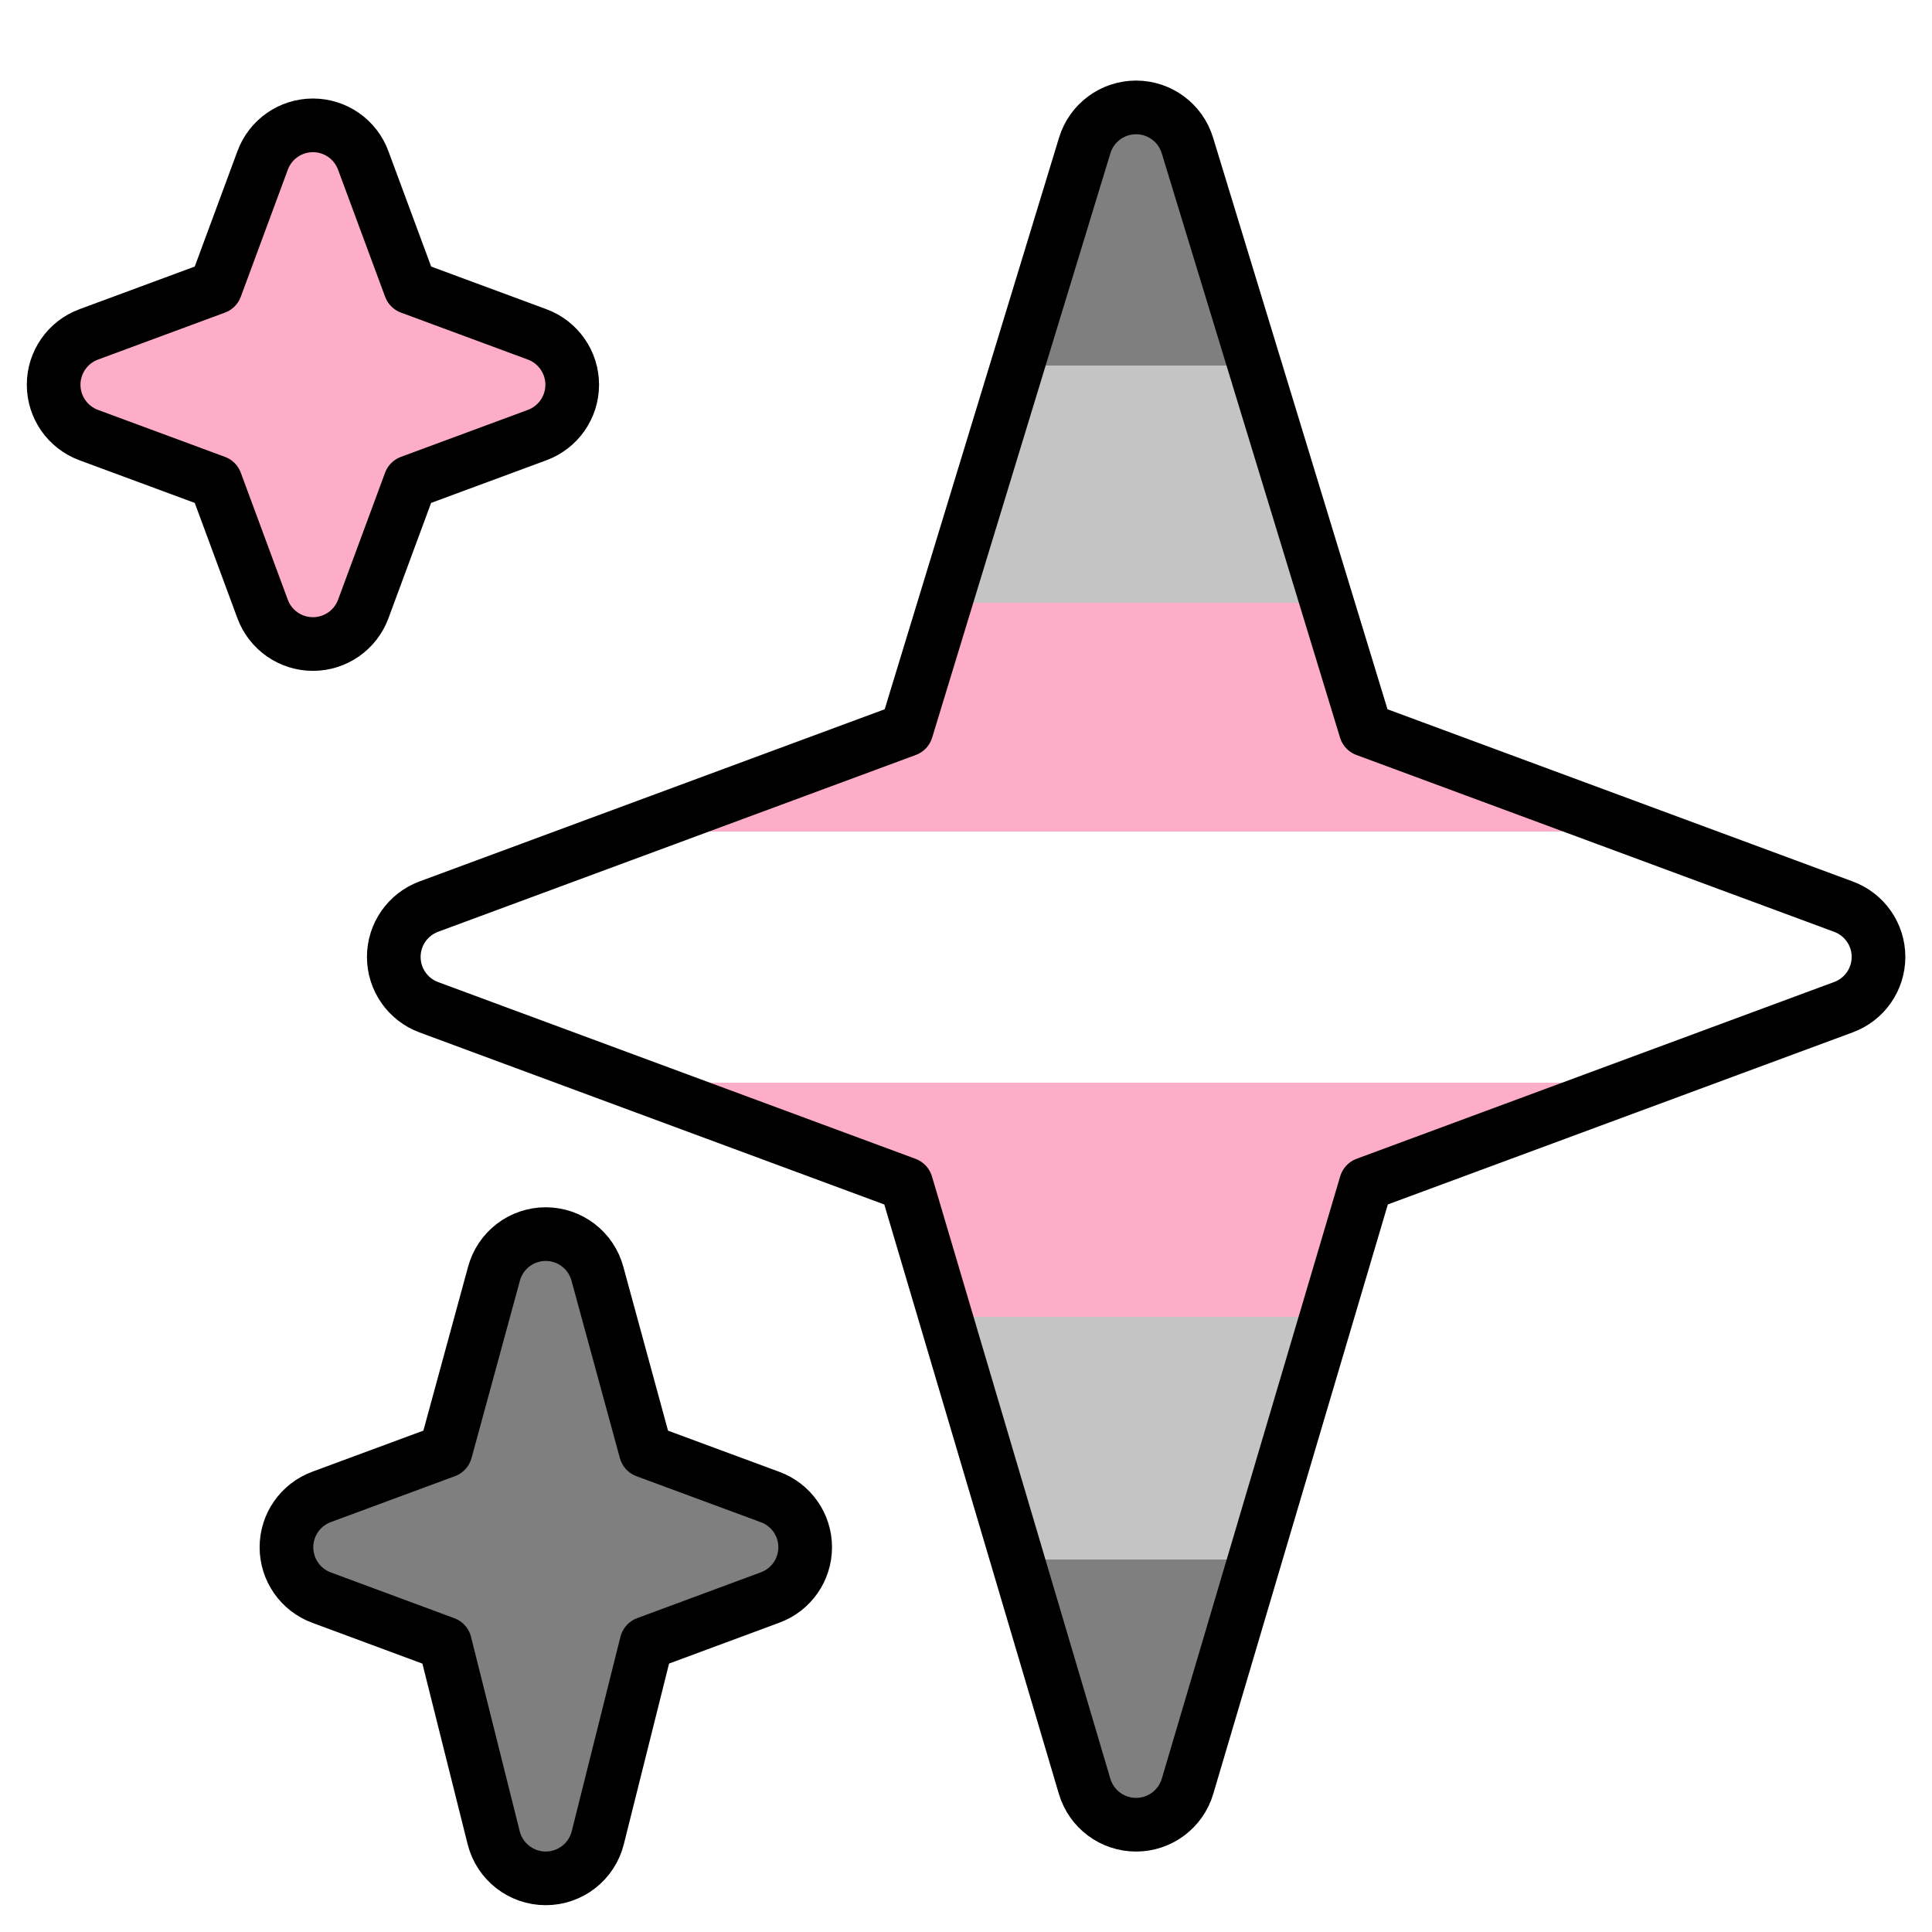
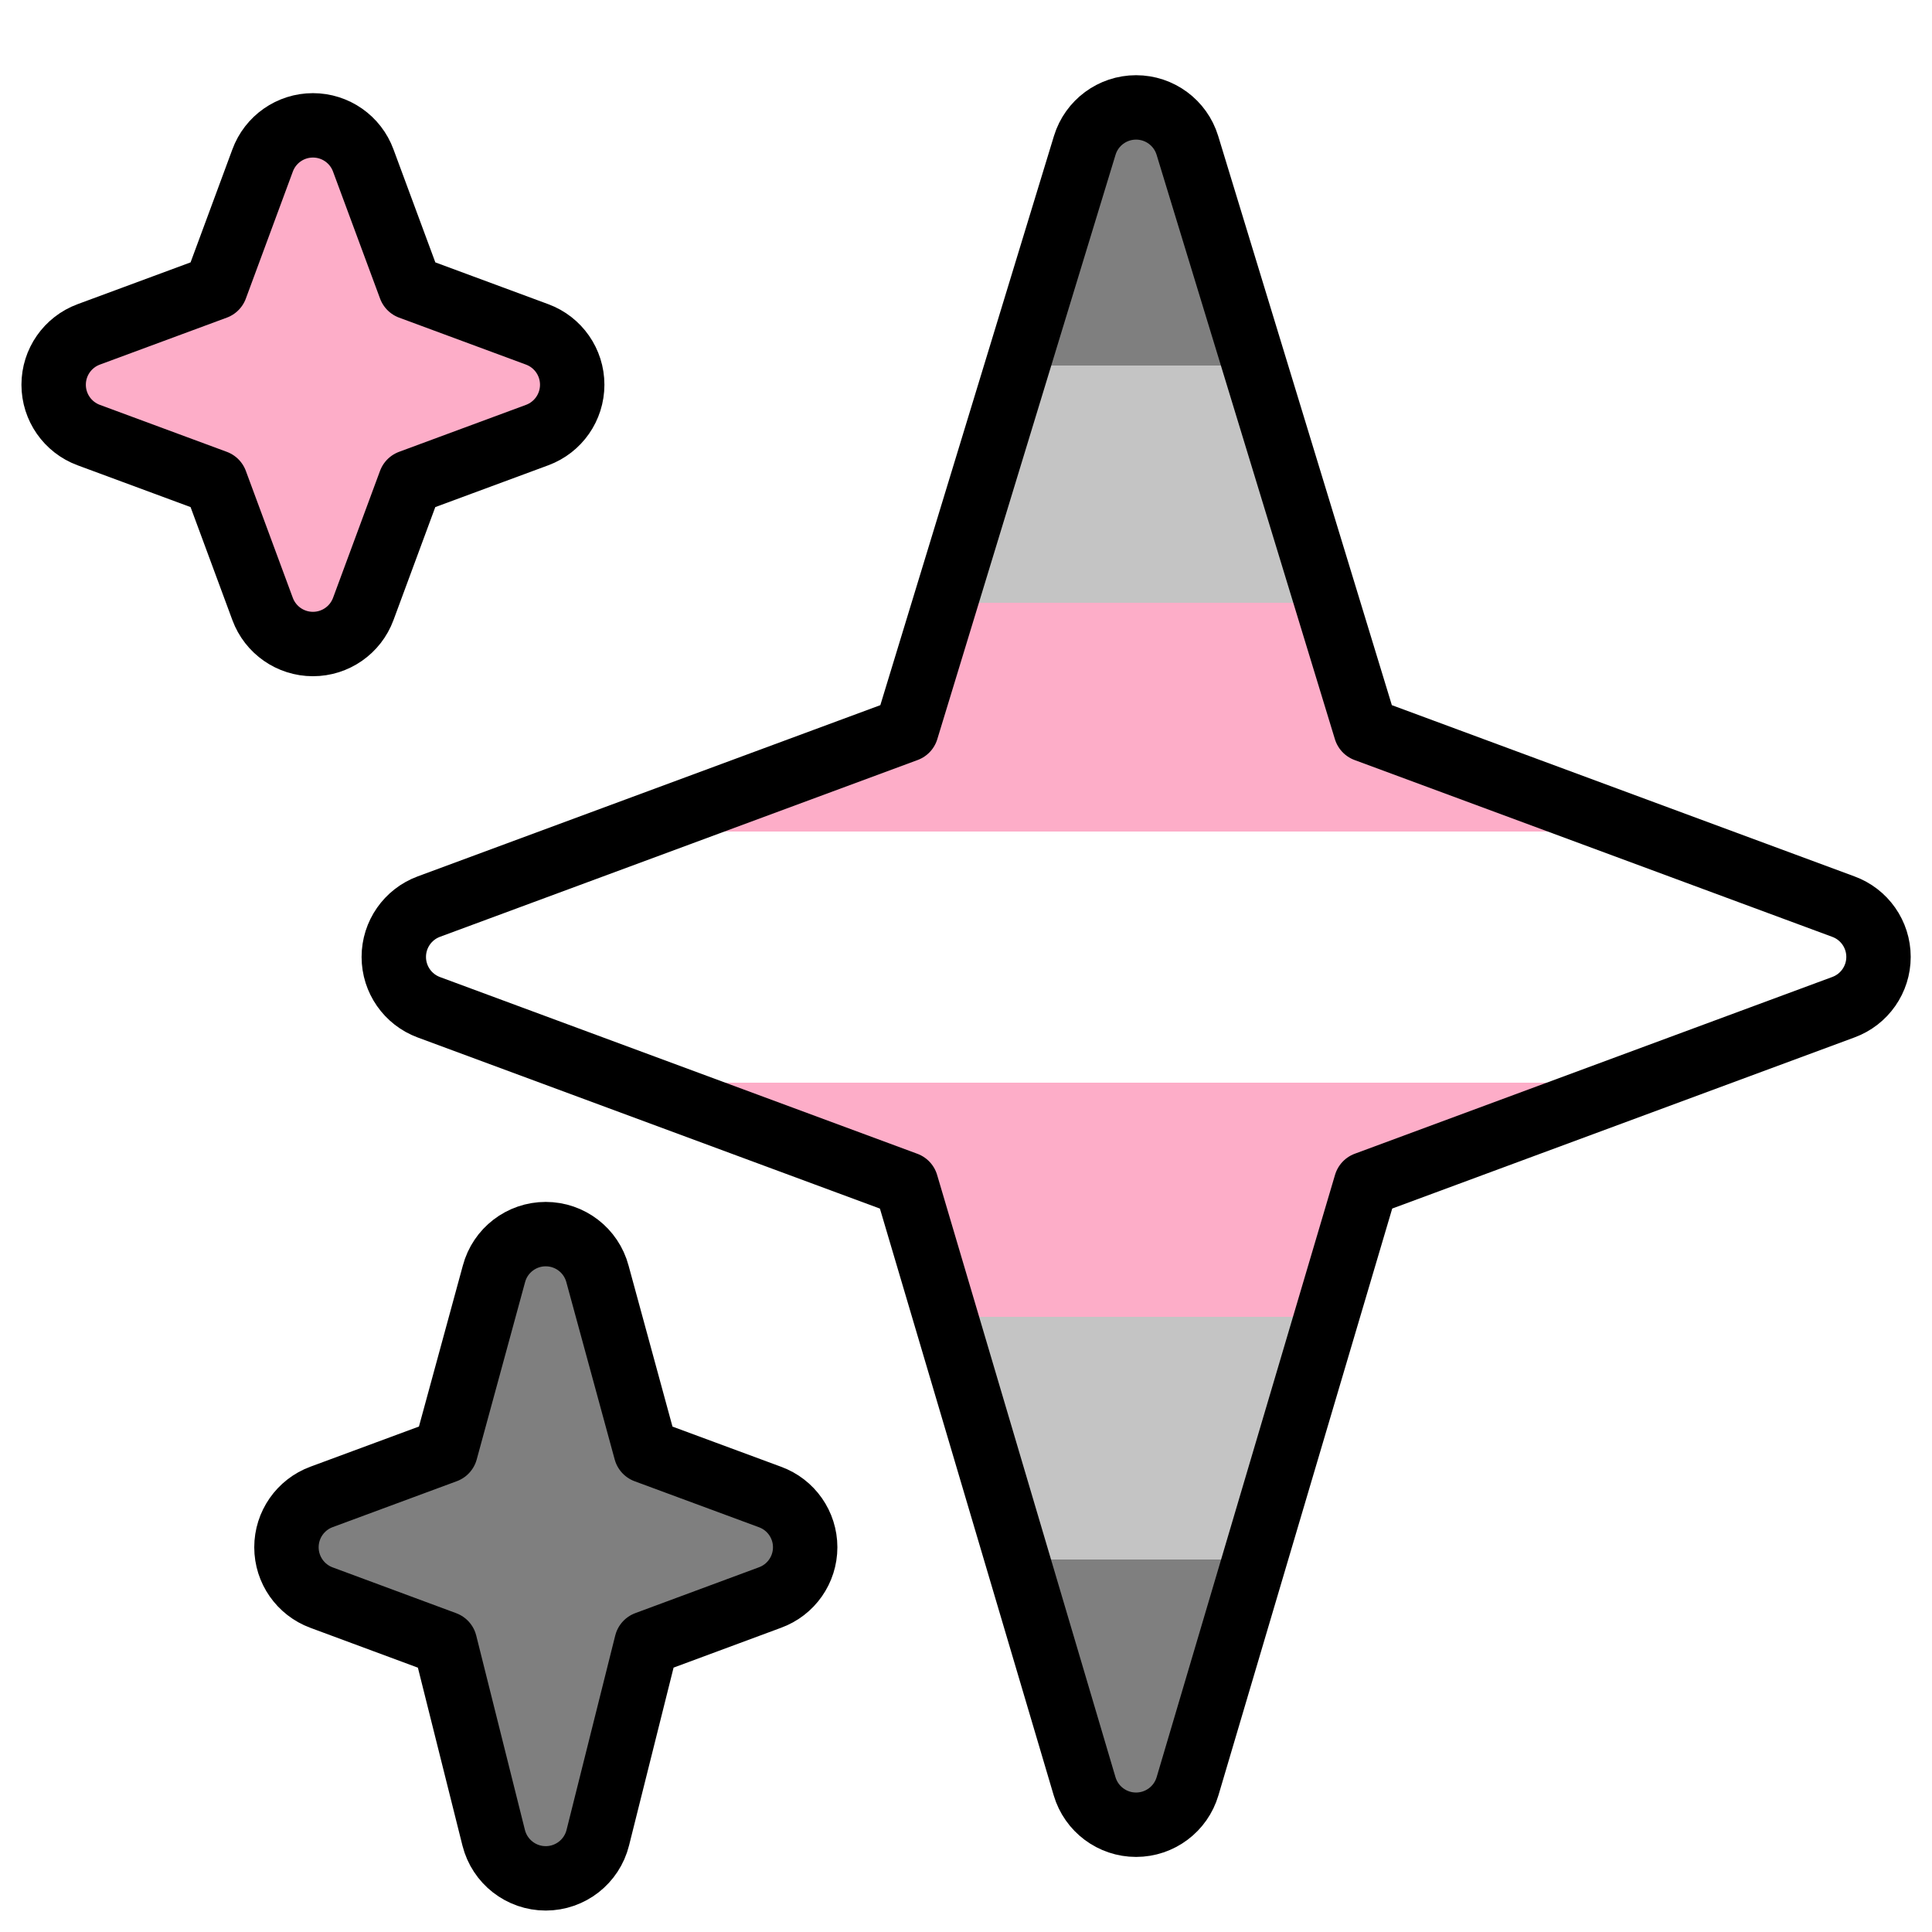
<svg xmlns="http://www.w3.org/2000/svg" viewBox="0 0 36 36">
  <defs>
    <linearGradient id="main" gradientTransform="rotate(90)">
      <stop offset="0%" stop-color="#7F7F7F" />
      <stop offset="15.6%" stop-color="#7F7F7F" />
      <stop offset="15.6%" stop-color="#C4C4C4" />
      <stop offset="29.2%" stop-color="#C4C4C4" />
      <stop offset="29.2%" stop-color="#FDADC8" />
      <stop offset="42.3%" stop-color="#FDADC8" />
      <stop offset="42.3%" stop-color="#FFF" />
      <stop offset="56.7%" stop-color="#FFF" />
      <stop offset="56.7%" stop-color="#FDADC8" />
      <stop offset="70.1%" stop-color="#FDADC8" />
      <stop offset="70.1%" stop-color="#C4C4C4" />
      <stop offset="84%" stop-color="#C4C4C4" />
      <stop offset="84%" stop-color="#7F7F7F" />
      <stop offset="100%" stop-color="#7F7F7F" />
    </linearGradient>
    <linearGradient id="top">
      <stop stop-color="#FDADC8" />
    </linearGradient>
    <linearGradient id="bottom">
      <stop stop-color="#7F7F7F" />
    </linearGradient>
  </defs>
-   <path fill="url('#main')" stroke="#000" stroke-linejoin="round" d="m34.347 16.893-8.899-3.294-3.323-10.891a1 1 0 0 0-1.912 0l-3.322 10.891-8.9 3.294a1 1 0 0 0 0 1.876l8.895 3.293 3.324 11.223a1 1 0 0 0 1.918-.001l3.324-11.223 8.896-3.293a.998.998 0 0 0-.001-1.875z" />
-   <path fill="url('#top')" stroke="#000" stroke-linejoin="round" d="m10.009 6.231-2.364-.875-.876-2.365a.999.999 0 0 0-1.876 0l-.875 2.365-2.365.875a1 1 0 0 0 0 1.876l2.365.875.875 2.365a1 1 0 0 0 1.876 0l.875-2.365 2.365-.875a1 1 0 0 0 0-1.876z" />
-   <path fill="url('#bottom')" stroke="#000" stroke-linejoin="round" d="m14.347 27.894-2.314-.856-.9-3.3a.998.998 0 0 0-1.929-.001l-.9 3.3-2.313.856a1 1 0 0 0 0 1.876l2.301.853.907 3.622a1 1 0 0 0 1.94-.001l.907-3.622 2.301-.853a.997.997 0 0 0 0-1.874z" />
+   <path fill="url('#main')" stroke="#000" stroke-width="1.2" stroke-linejoin="round" d="m34.347 16.893-8.899-3.294-3.323-10.891a1 1 0 0 0-1.912 0l-3.322 10.891-8.9 3.294a1 1 0 0 0 0 1.876l8.895 3.293 3.324 11.223a1 1 0 0 0 1.918-.001l3.324-11.223 8.896-3.293a.998.998 0 0 0-.001-1.875z" />
+   <path fill="url('#top')" stroke="#000" stroke-width="1.2" stroke-linejoin="round" d="m10.009 6.231-2.364-.875-.876-2.365a.999.999 0 0 0-1.876 0l-.875 2.365-2.365.875a1 1 0 0 0 0 1.876l2.365.875.875 2.365a1 1 0 0 0 1.876 0l.875-2.365 2.365-.875a1 1 0 0 0 0-1.876z" />
+   <path fill="url('#bottom')" stroke="#000" stroke-width="1.2" stroke-linejoin="round" d="m14.347 27.894-2.314-.856-.9-3.3a.998.998 0 0 0-1.929-.001l-.9 3.3-2.313.856a1 1 0 0 0 0 1.876l2.301.853.907 3.622a1 1 0 0 0 1.94-.001l.907-3.622 2.301-.853a.997.997 0 0 0 0-1.874z" />
</svg>
